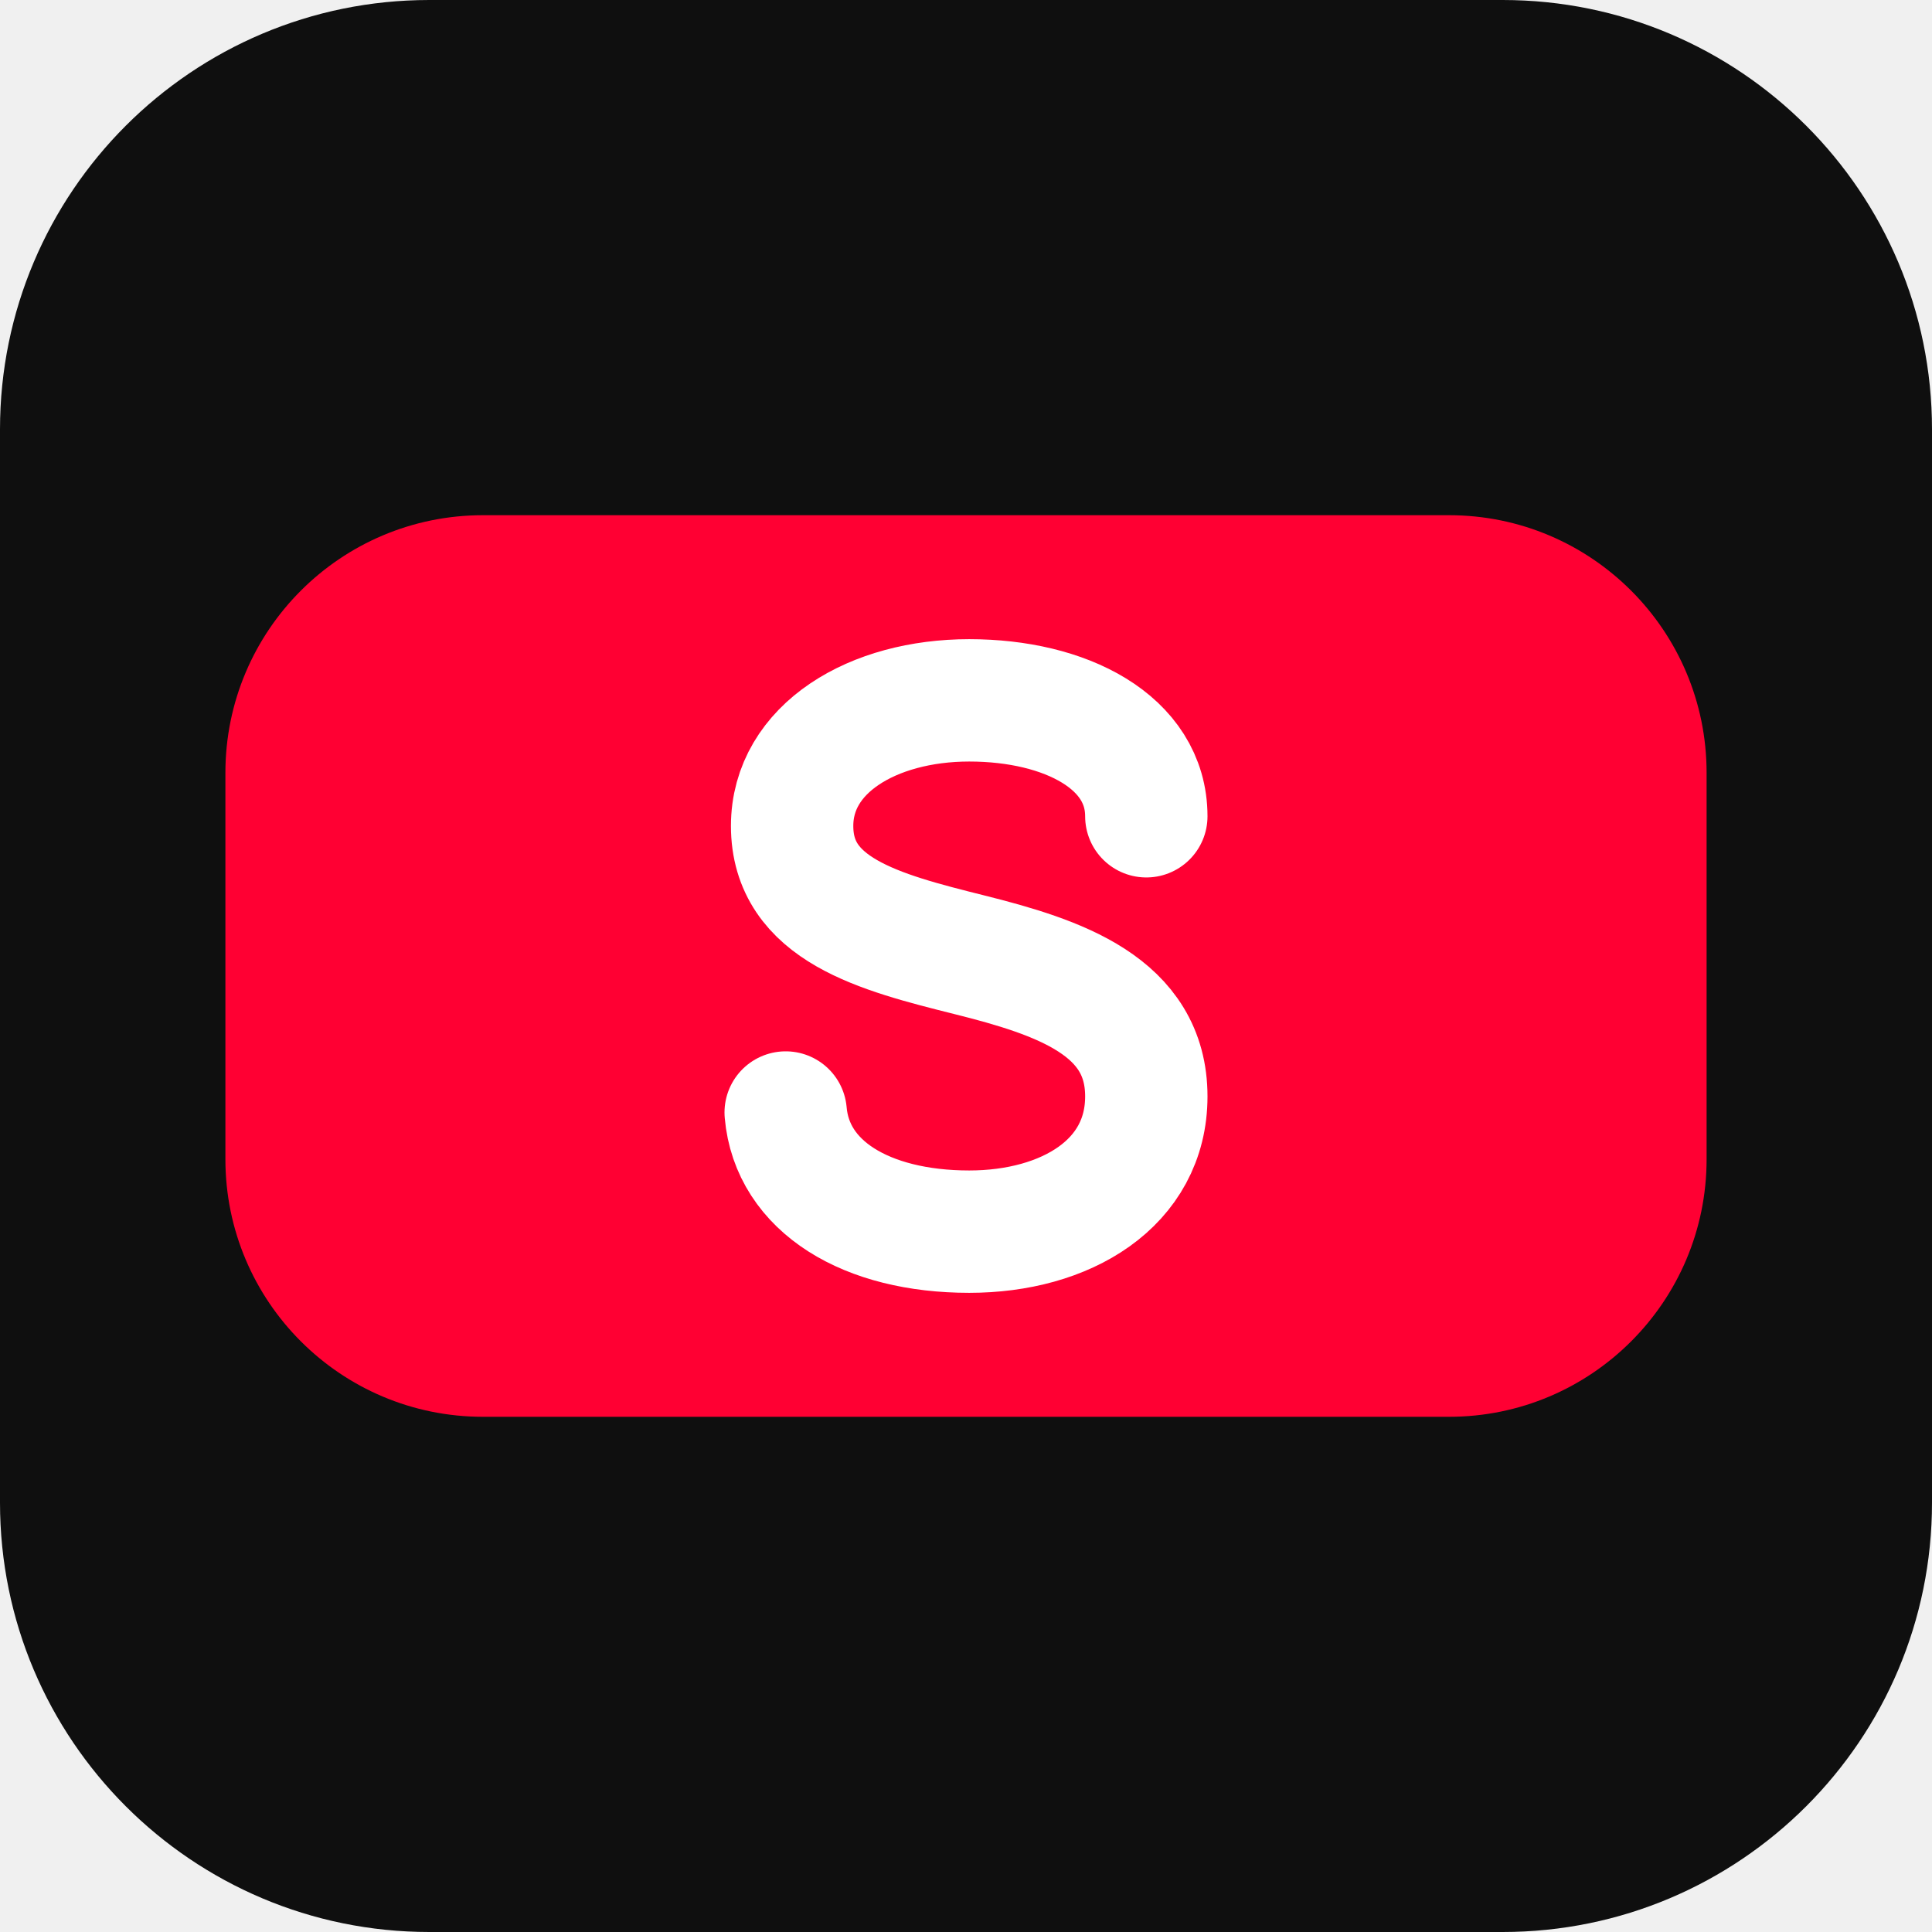
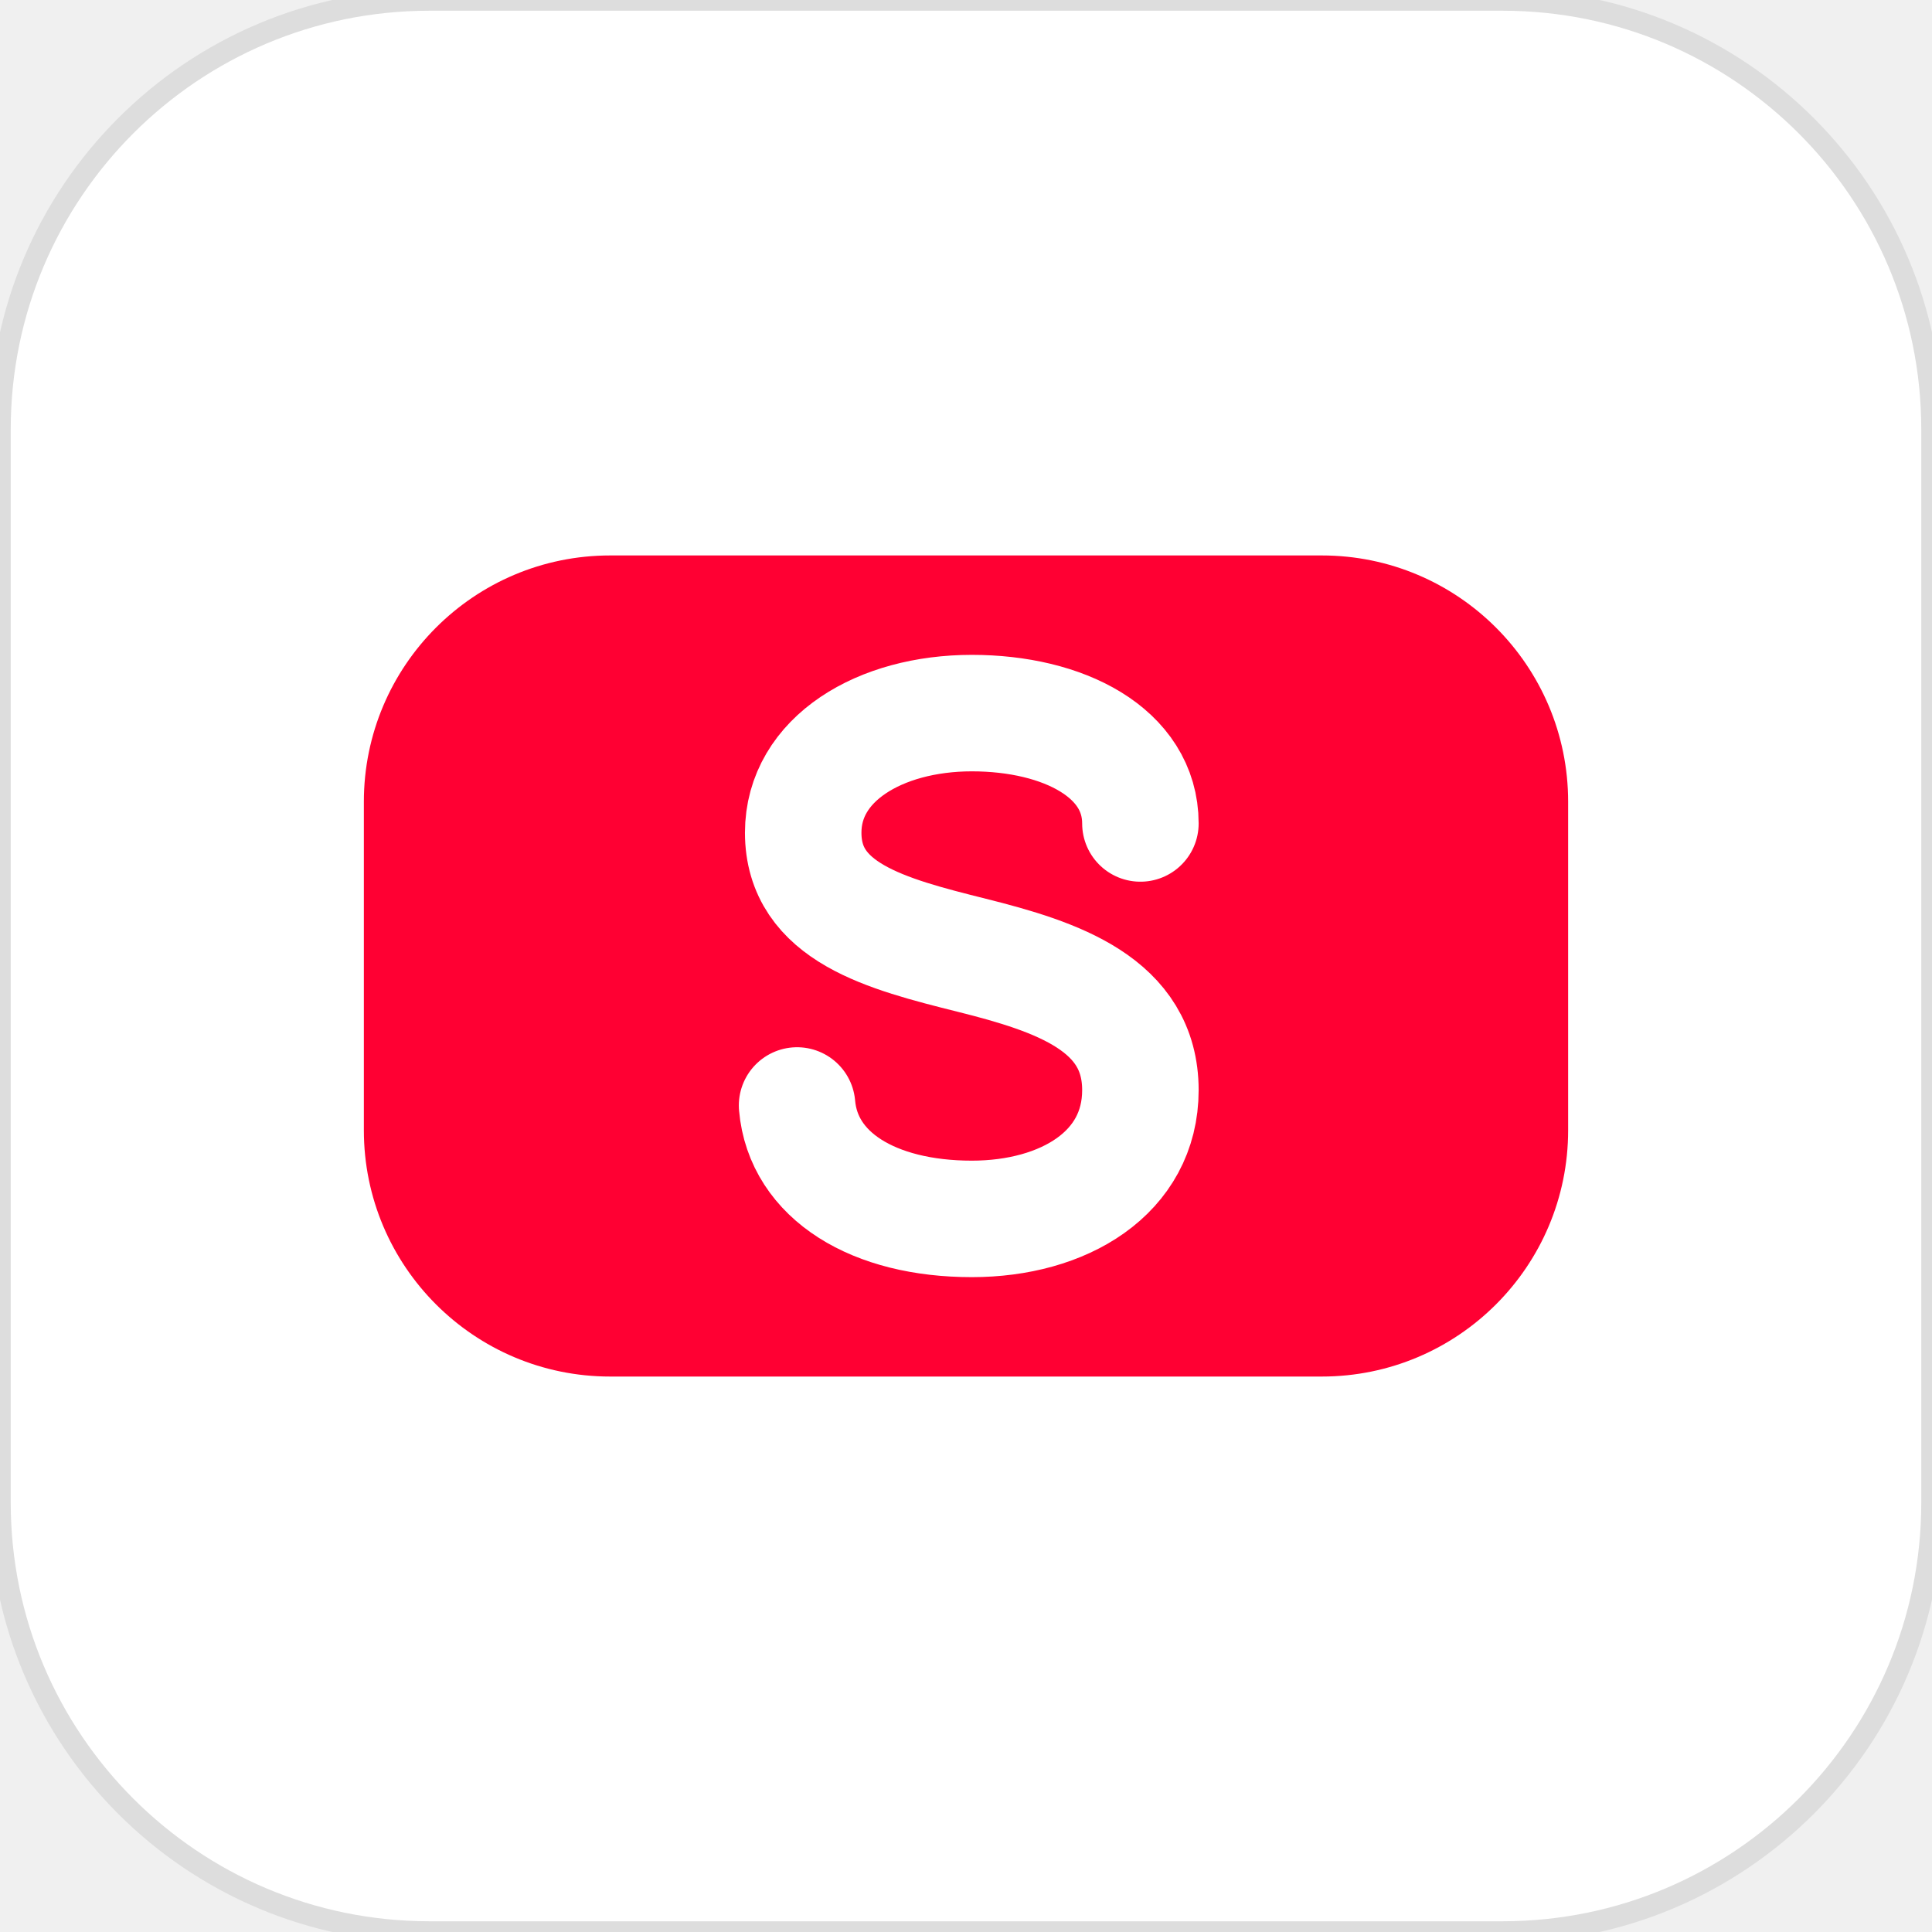
<svg xmlns="http://www.w3.org/2000/svg" width="108" height="108" viewBox="18 18 72 72">
-   <rect x="18" y="18" width="72" height="72" rx="16" fill="#0F0F0F" />
-   <g transform="translate(25.2 25.2) scale(1.2)">
-     <path fill="#ff0033" d="M9,10h30a8,8 0,0 1,8 8v12a8,8 0,0 1,-8 8h-30a8,8 0,0 1,-8 -8v-12a8,8 0,0 1,8 -8z" />
-     <g transform="translate(24 24) translate(-23.9 -20.25)">
+   <rect x="18" y="18" width="72" height="72" rx="16" fill="#ffffff" stroke="#dddddd" stroke-width="0.8" />
+   <g transform="translate(29.52 29.52) scale(1.02)">
+     <path fill="#ff0033" d="M11,9h26a9,9 0,0 1,9 9v12a9,9 0,0 1,-9 9h-26a9,9 0,0 1,-9 -9v-12a9,9 0,0 1,9 -9z" />
+     <g transform="translate(24.1 24) scale(1.12) translate(-23.9 -20.25)">
      <path fill="none" stroke="#ffffff" stroke-width="3.8" stroke-linecap="round" stroke-linejoin="round" d="M29.5,15.6C29.5,13.3 27,12 24,12C21,12 18.5,13.5 18.5,15.9C18.5,18.5 21.2,19.2 24,19.9C26.8,20.6 29.5,21.5 29.5,24.3C29.5,27 27,28.5 24,28.5C20.8,28.5 18.5,27.1 18.3,24.8" />
    </g>
  </g>
</svg>
